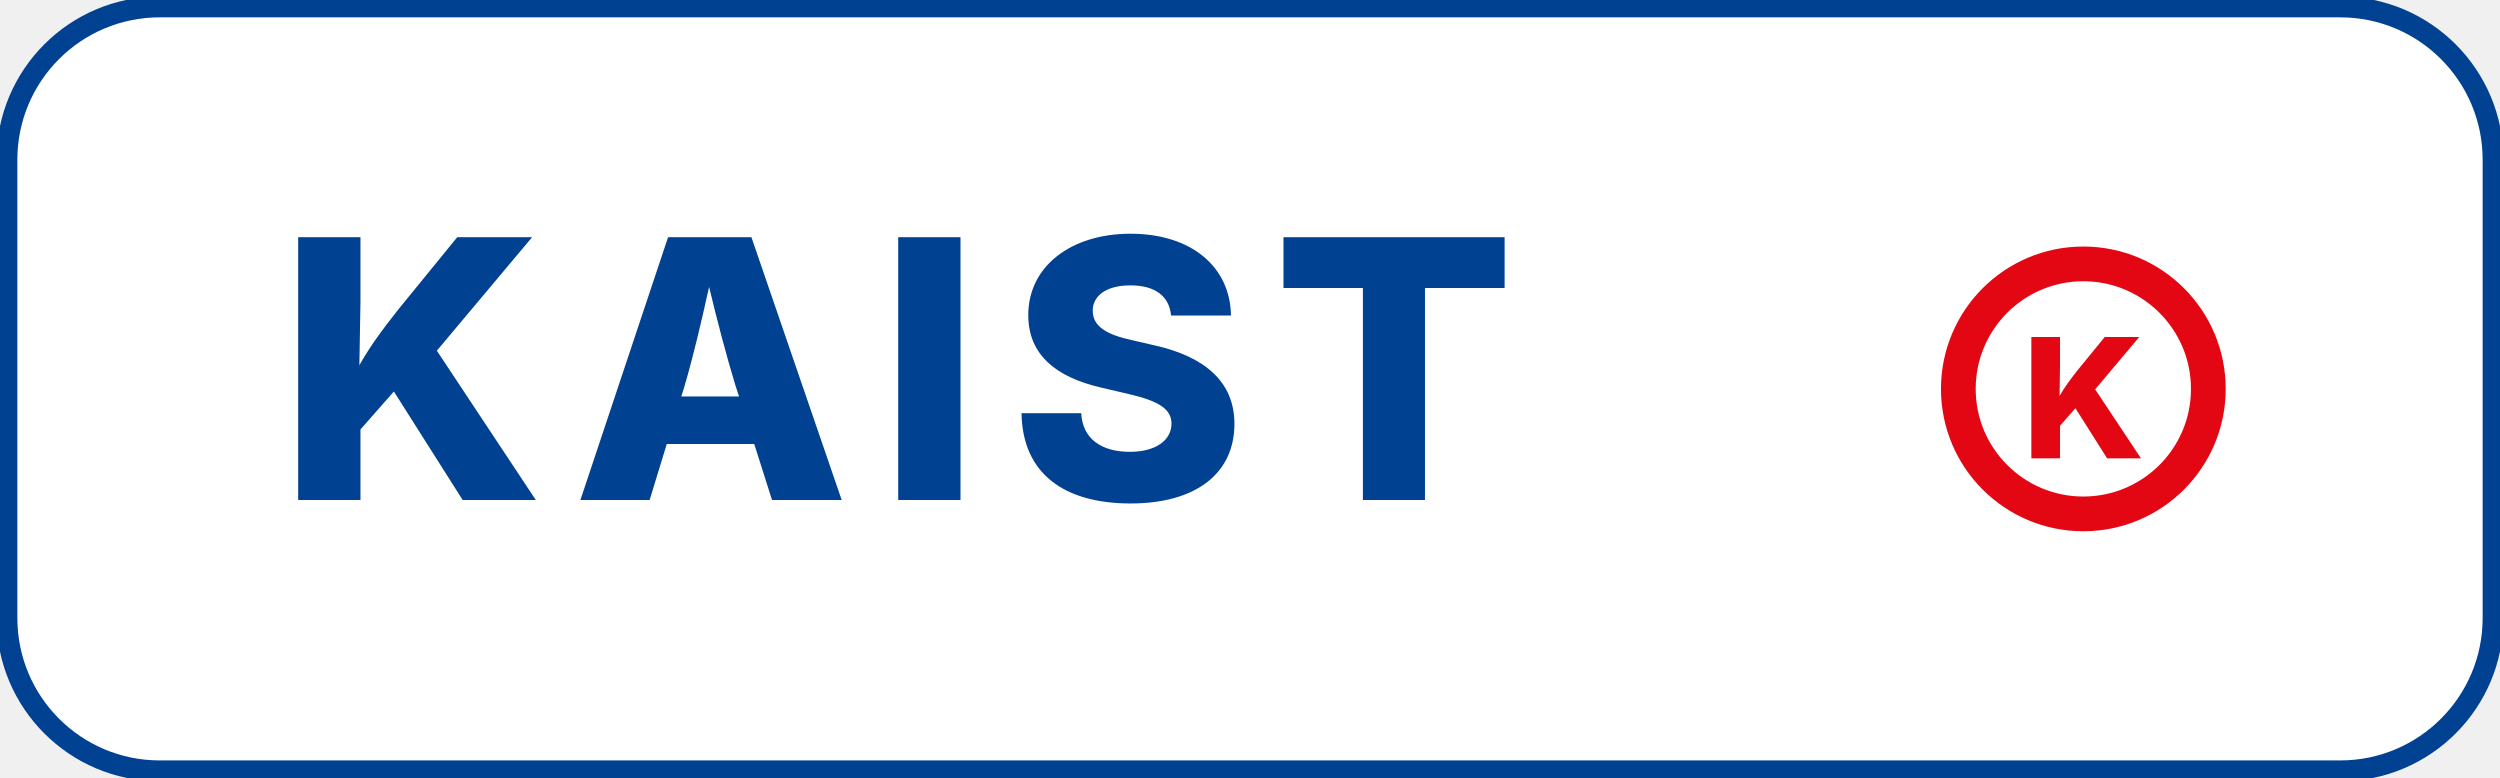
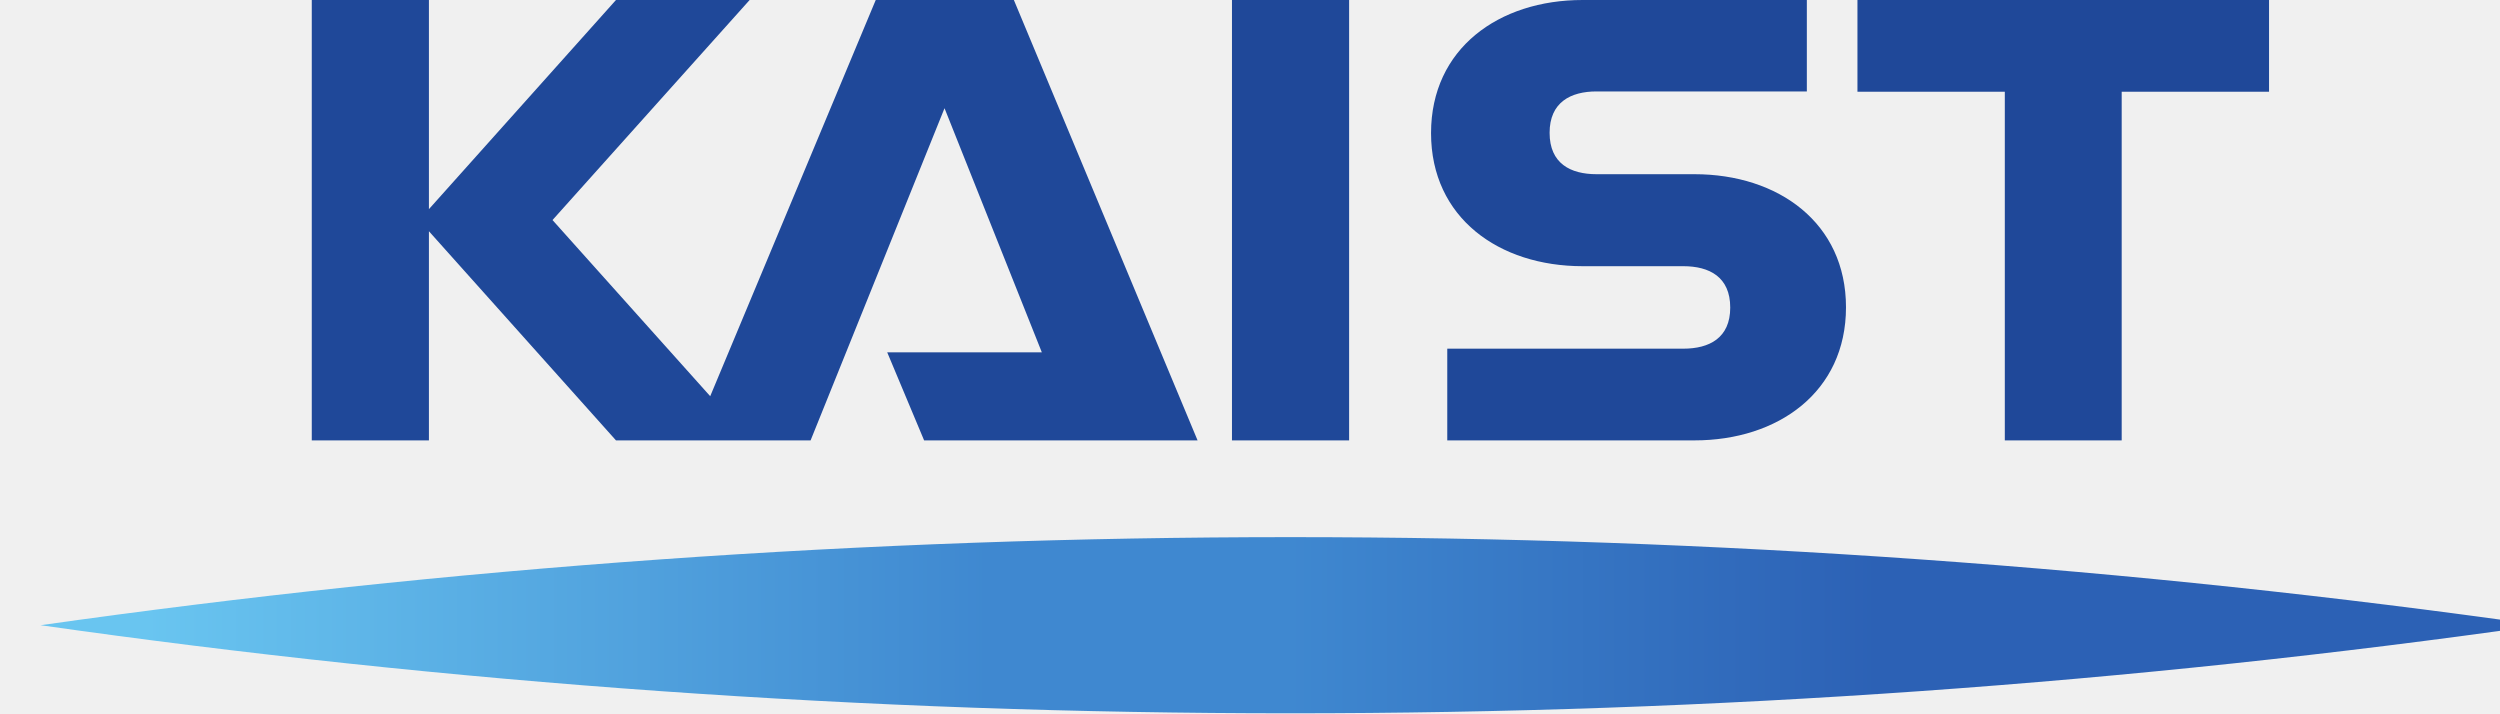
- <svg xmlns="http://www.w3.org/2000/svg" width="180" height="56" viewBox="0 0 180 56" role="img" aria-label="KAIST (placeholder logo)">
-   <rect x="0.5" y="0.5" width="179" height="55" rx="11" fill="#ffffff" stroke="#004191" stroke-width="1.5" />
-   <text x="20" y="36" font-family="Inter, 'Segoe UI', system-ui, sans-serif" font-size="26" font-weight="800" letter-spacing="2" fill="#004191">KAIST</text>
-   <circle cx="150" cy="28" r="9" fill="none" stroke="#e30613" stroke-width="2.5" />
-   <text x="150" y="33" text-anchor="middle" font-family="Inter, sans-serif" font-size="12" font-weight="800" fill="#e30613">K</text>
+ <svg xmlns="http://www.w3.org/2000/svg" version="1.1" id="레이어_1" x="0px" y="0px" viewBox="0 0 894.1 255.1" style="enable-background:new 0 0 894.1 255.1;" xml:space="preserve">
+   <style type="text/css">
+ 	.st0{fill:#1F4899;}
+ 	.st1{fill:url(#SVGID_1_);}
+ </style>
+   <path class="st0" d="M440.6,157.5h41.9V0h-41.9V157.5z M664.3,0v32.8H717v124.7h41.8V32.8h52.7V0H664.3z M606,62.3h-35  c-9.3,0-16.8-3.8-16.8-14.8c0-10.9,7.5-14.8,16.8-14.8h75.2V0h-80.2c-29.9,0-54.2,17.3-54.2,47.6c0,30.3,24.3,47.6,54.2,47.6h36  c9.3,0,16.8,3.8,16.8,14.8c0,10.9-7.5,14.7-16.8,14.7h-84.4v32.8H606c29.9,0,54.2-17.3,54.2-47.6C660.2,79.7,636,62.3,606,62.3   M313.2,0L254,141.7l-56.4-63L268.1,0h-47.8l-66.9,74.8V0h-41.9v157.5h41.9V82.7l66.9,74.8h69.6l47.9-118.8l34.8,87.3h-55.3  l13.2,31.5h97.8L362.6,0H313.2z" />
+   <linearGradient id="SVGID_1_" gradientUnits="userSpaceOnUse" x1="148.775" y1="553.996" x2="149.744" y2="553.996" gradientTransform="matrix(923.0769 0 0 923.0769 -137316.359 -511157.531)">
+     <stop offset="0" style="stop-color:#69C5F0" />
+     <stop offset="5.000000e-02" style="stop-color:#69C5F0" />
+     <stop offset="0.382" style="stop-color:#3F88D0" />
+     <stop offset="0.5" style="stop-color:#3F88D0" />
+     <stop offset="0.732" style="stop-color:#2C61B5" />
+     <stop offset="0.95" style="stop-color:#2C61B5" />
+     <stop offset="1" style="stop-color:#2C61B5" />
+   </linearGradient>
+   <path class="st1" d="M14.5,223.6c146,20.8,295.3,31.5,447,31.5c151.7,0,301-10.7,447-31.5c-146-20.7-295.3-31.5-447-31.5  C309.8,192.1,160.5,202.9,14.5,223.6" />
</svg>
